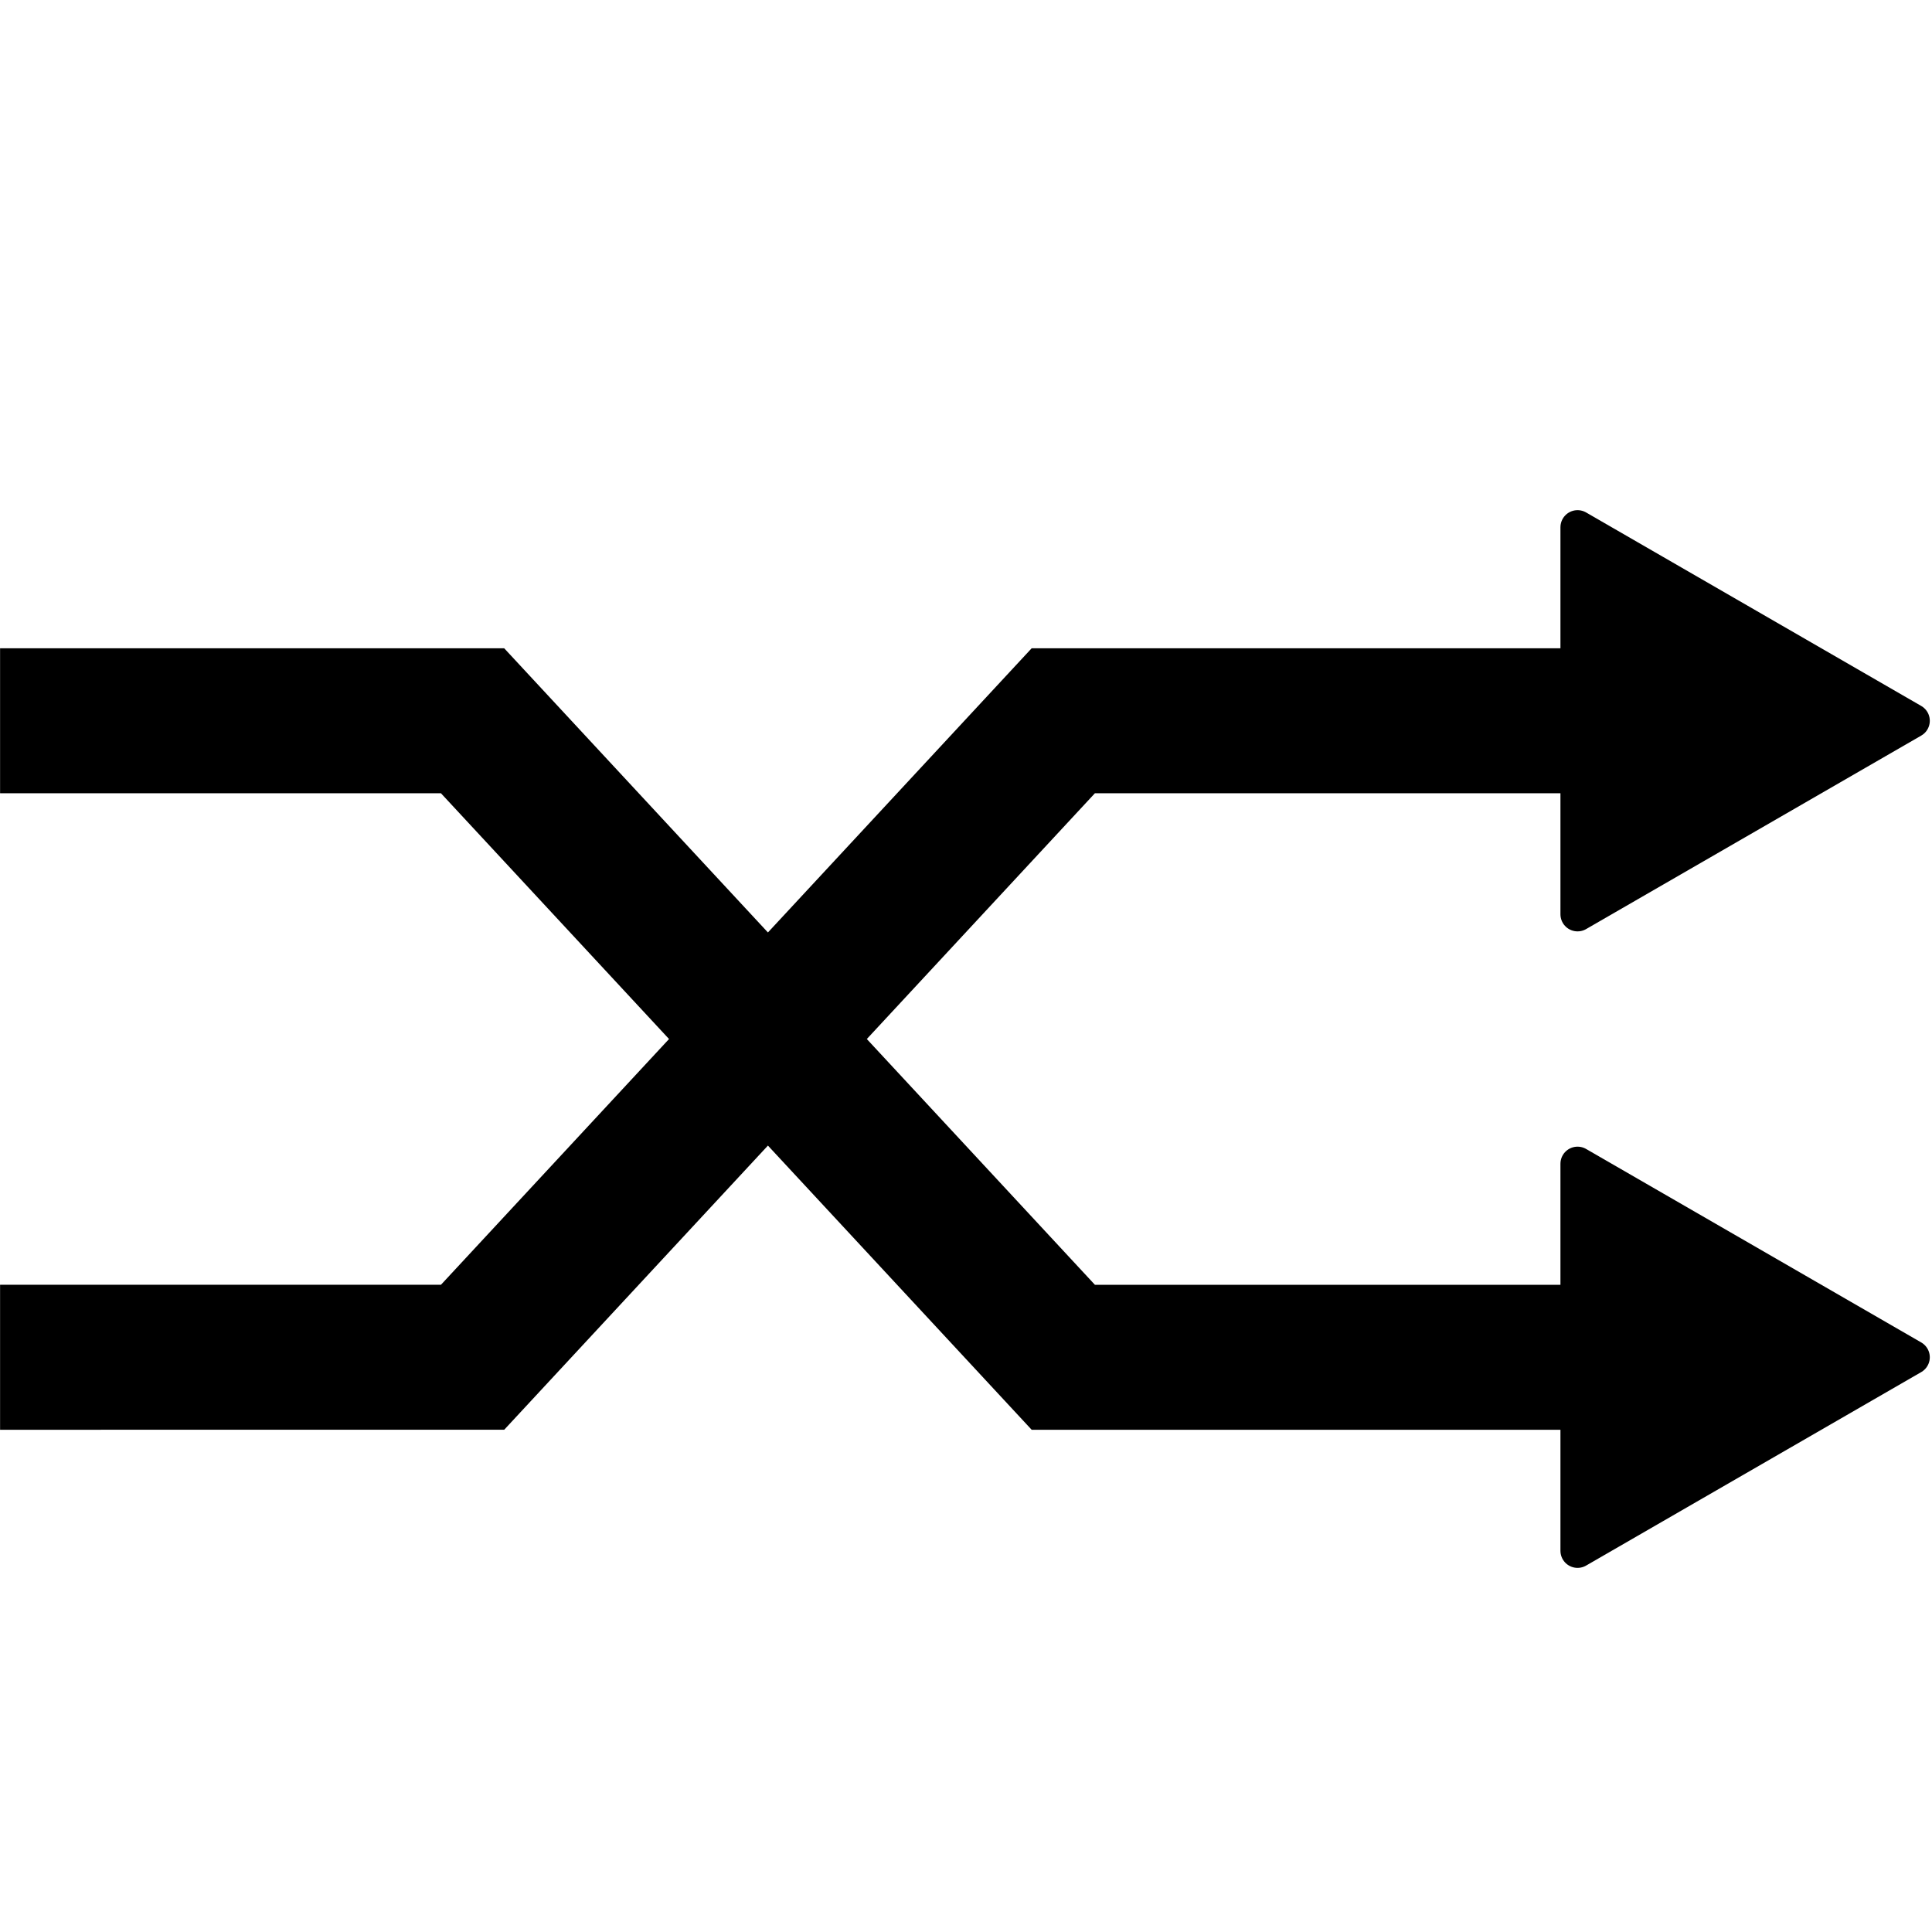
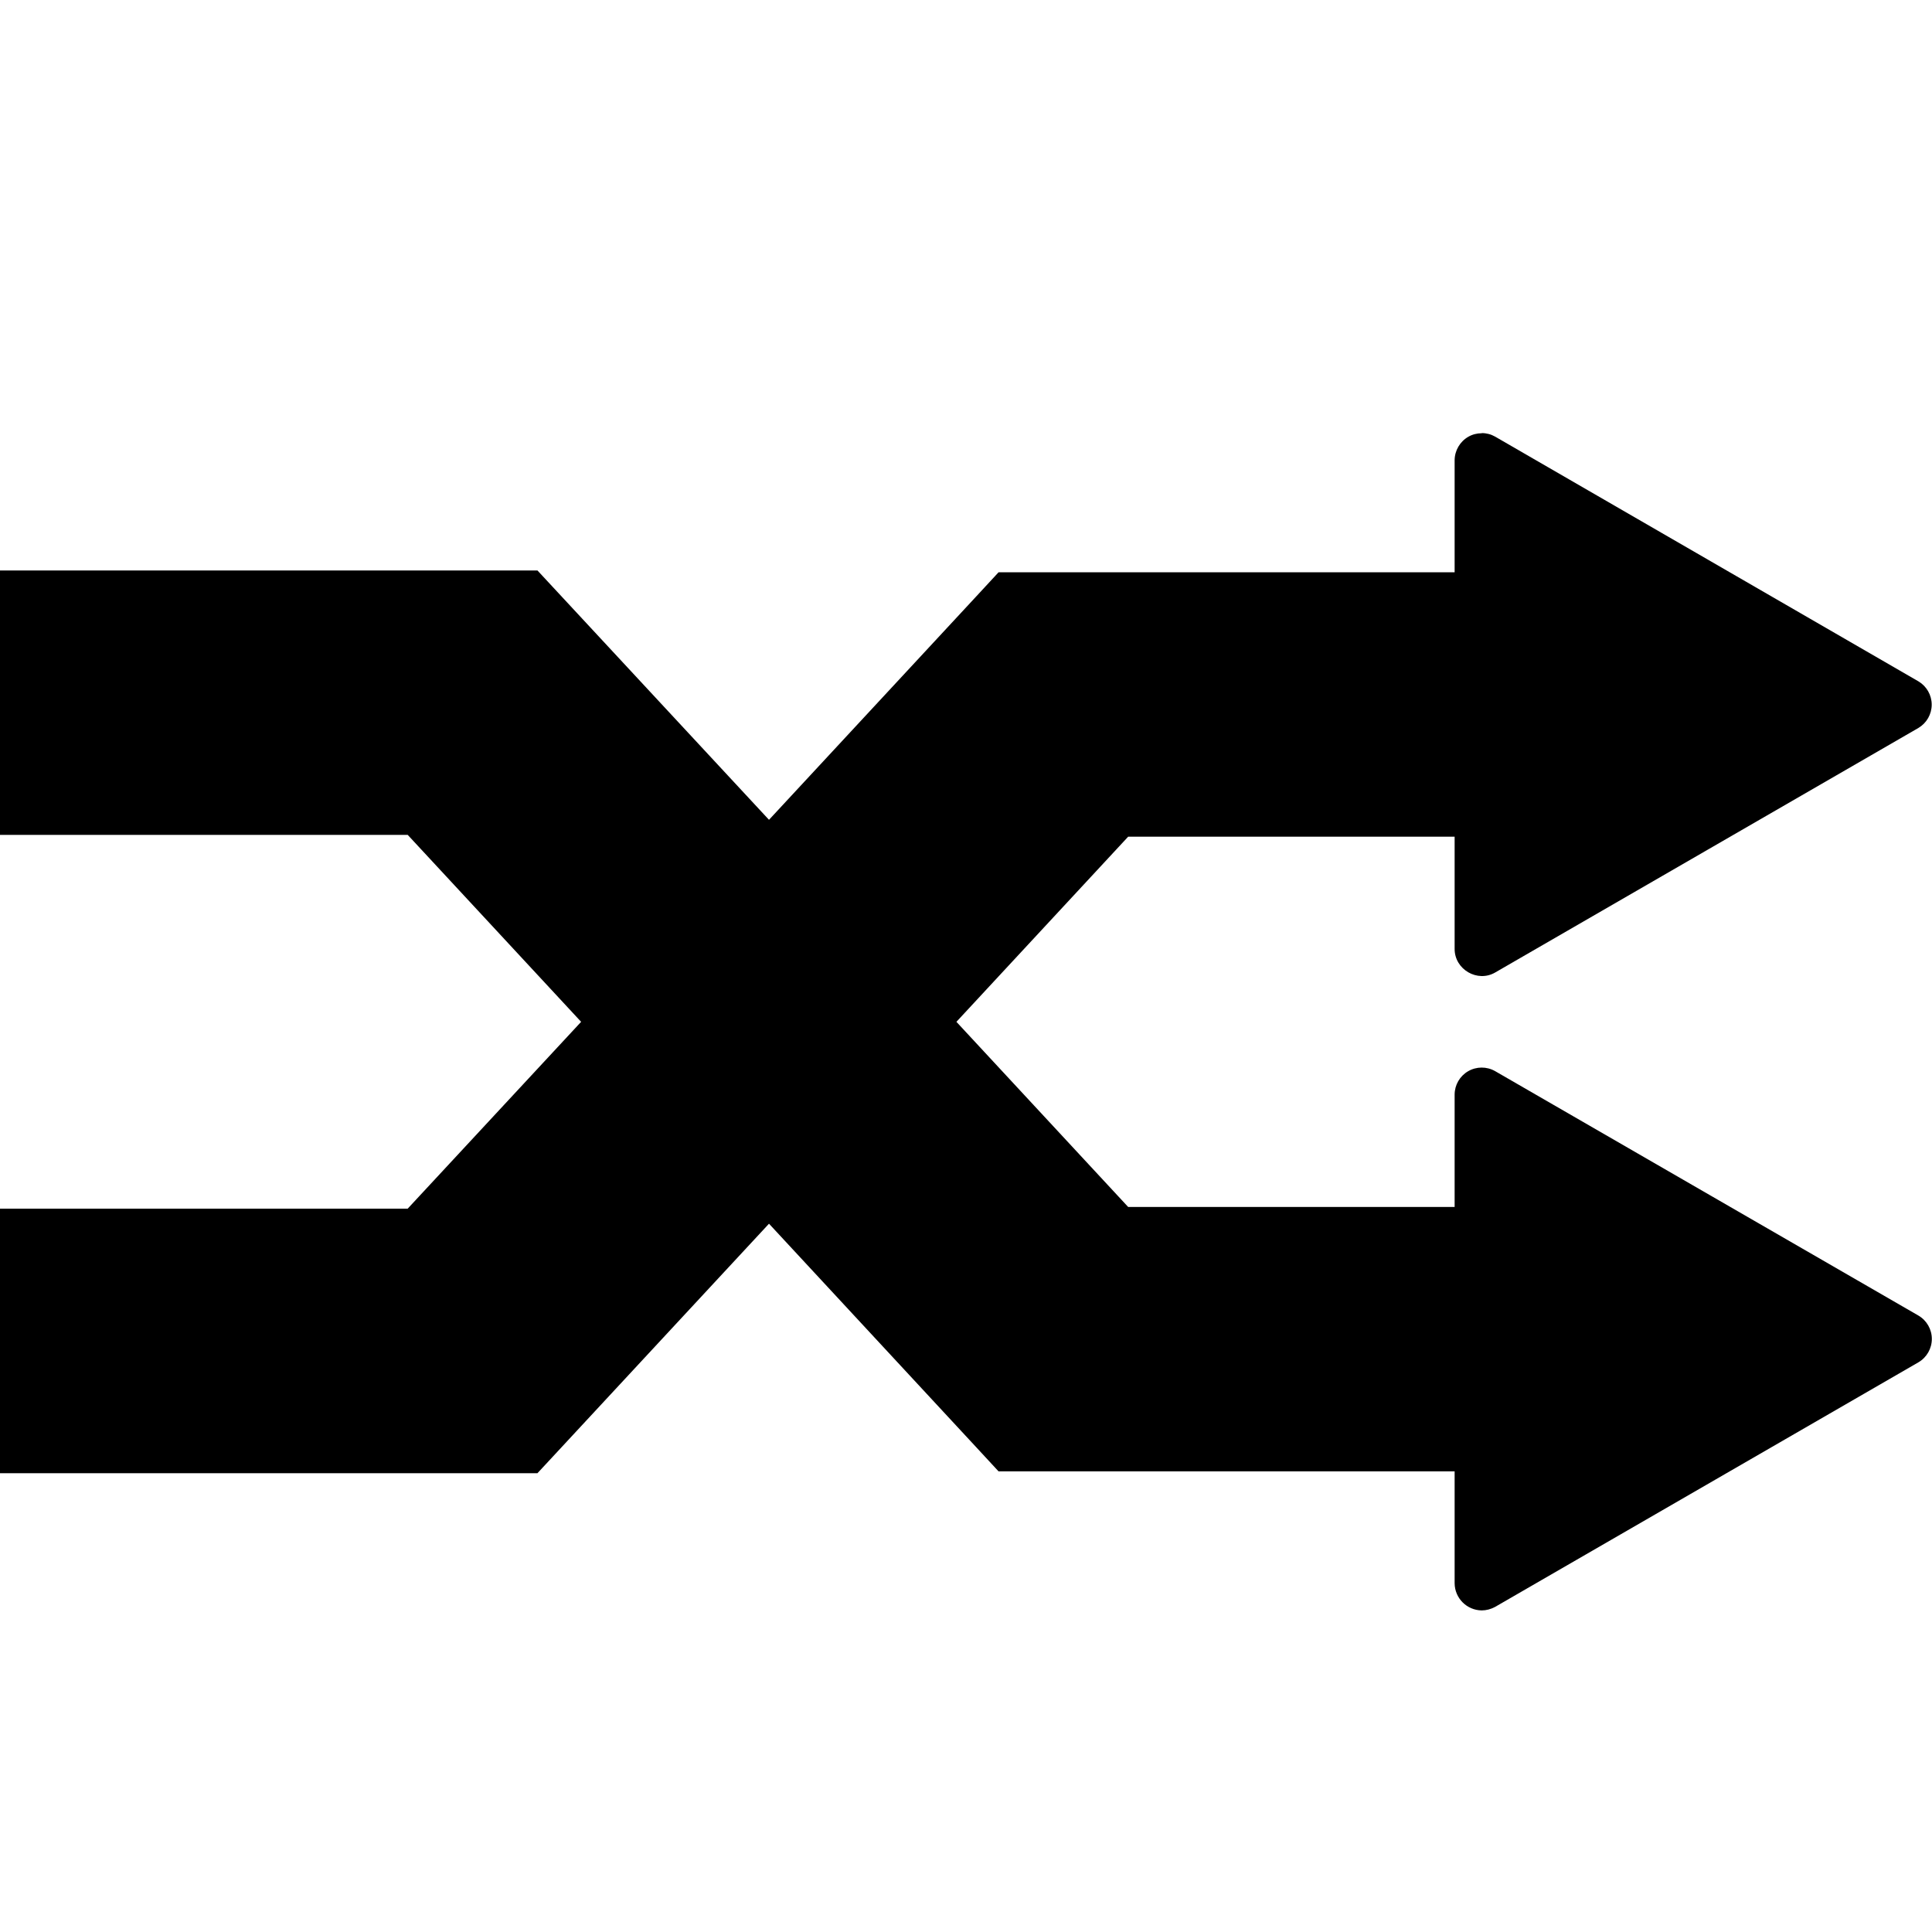
<svg xmlns="http://www.w3.org/2000/svg" viewBox="0 0 12.7 12.7">
-   <g stroke="#000">
-     <path d="m4.8788e-4 8.922 3.106-3.82e-5 3.883-4.184h4.815" fill="none" stroke-width=".953" />
-     <path transform="matrix(.056219 0 0 .056219 10.568 3.8551)" d="m35.666 15.705-39.188 22.625-1e-7 -45.251z" stroke-linecap="round" stroke-linejoin="round" stroke-width="4" />
-     <path d="m4.8804e-4 4.738 3.106 3.8e-5 3.883 4.184h4.815" fill="none" stroke-width=".953" />
-     <path transform="matrix(.056219 0 0 -.056219 10.568 9.8049)" d="m35.666 15.705-39.188 22.625-1e-7 -45.251z" stroke-linecap="round" stroke-linejoin="round" stroke-width="4" />
-   </g>
+   <path d="M9.74 2.848c-.03 0-.06.007-.088.023a.18.18 0 0 0-.09.154v.737H6.564l-.148.16-1.361 1.467c.655.47 0 0 0 0L3.533 3.75H0v1.738h2.68l1.14 1.229c.296-.502 0 0 0 0L2.68 7.945H0v1.739h3.533l1.522-1.64c-.588-.42 0 0 0 0l1.361 1.468.148.16h2.998v.736a.18.18 0 0 0 .178.178c.03 0 .06-.008.088-.023l2.783-1.608a.178.178 0 0 0 0-.307L9.828 7.041a.178.178 0 0 0-.266.154v.739H7.416L6.287 6.717c-.095.162 0 0 0 0L7.416 5.5h2.146v.738c0 .135.15.222.266.155l2.783-1.608a.178.178 0 0 0 0-.306L9.828 2.87a.175.175 0 0 0-.088-.023z" />
</svg>
